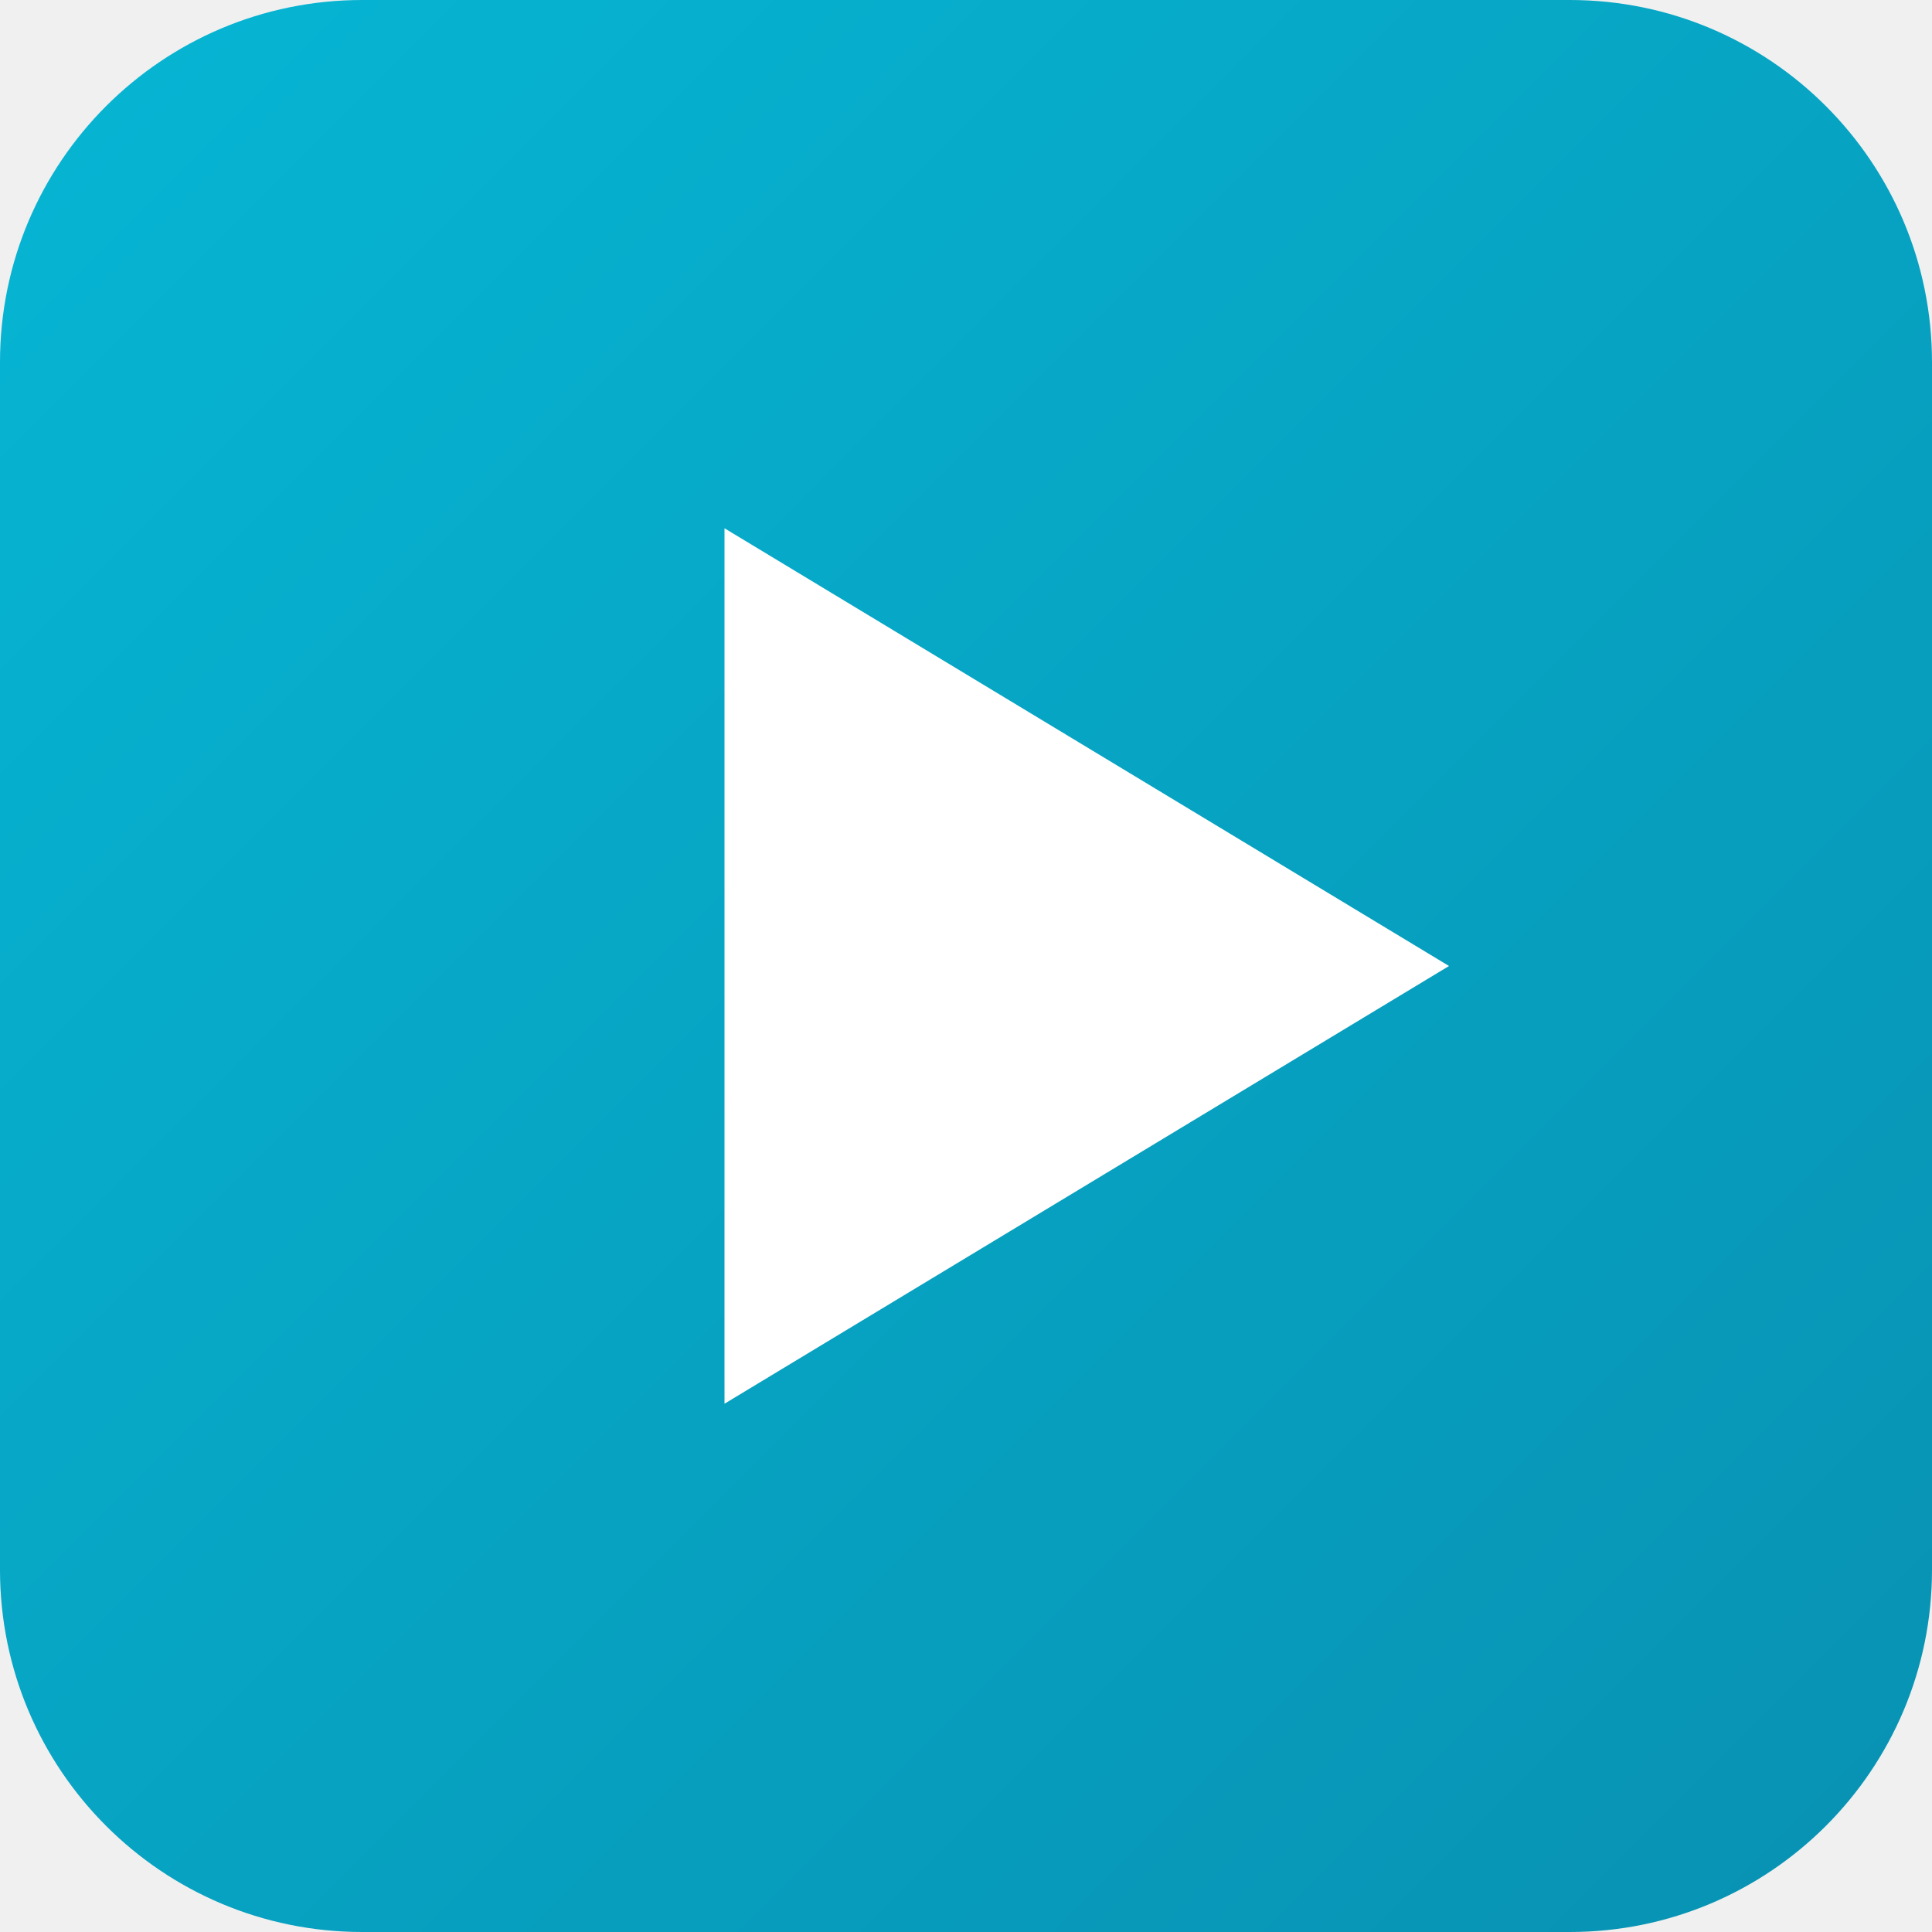
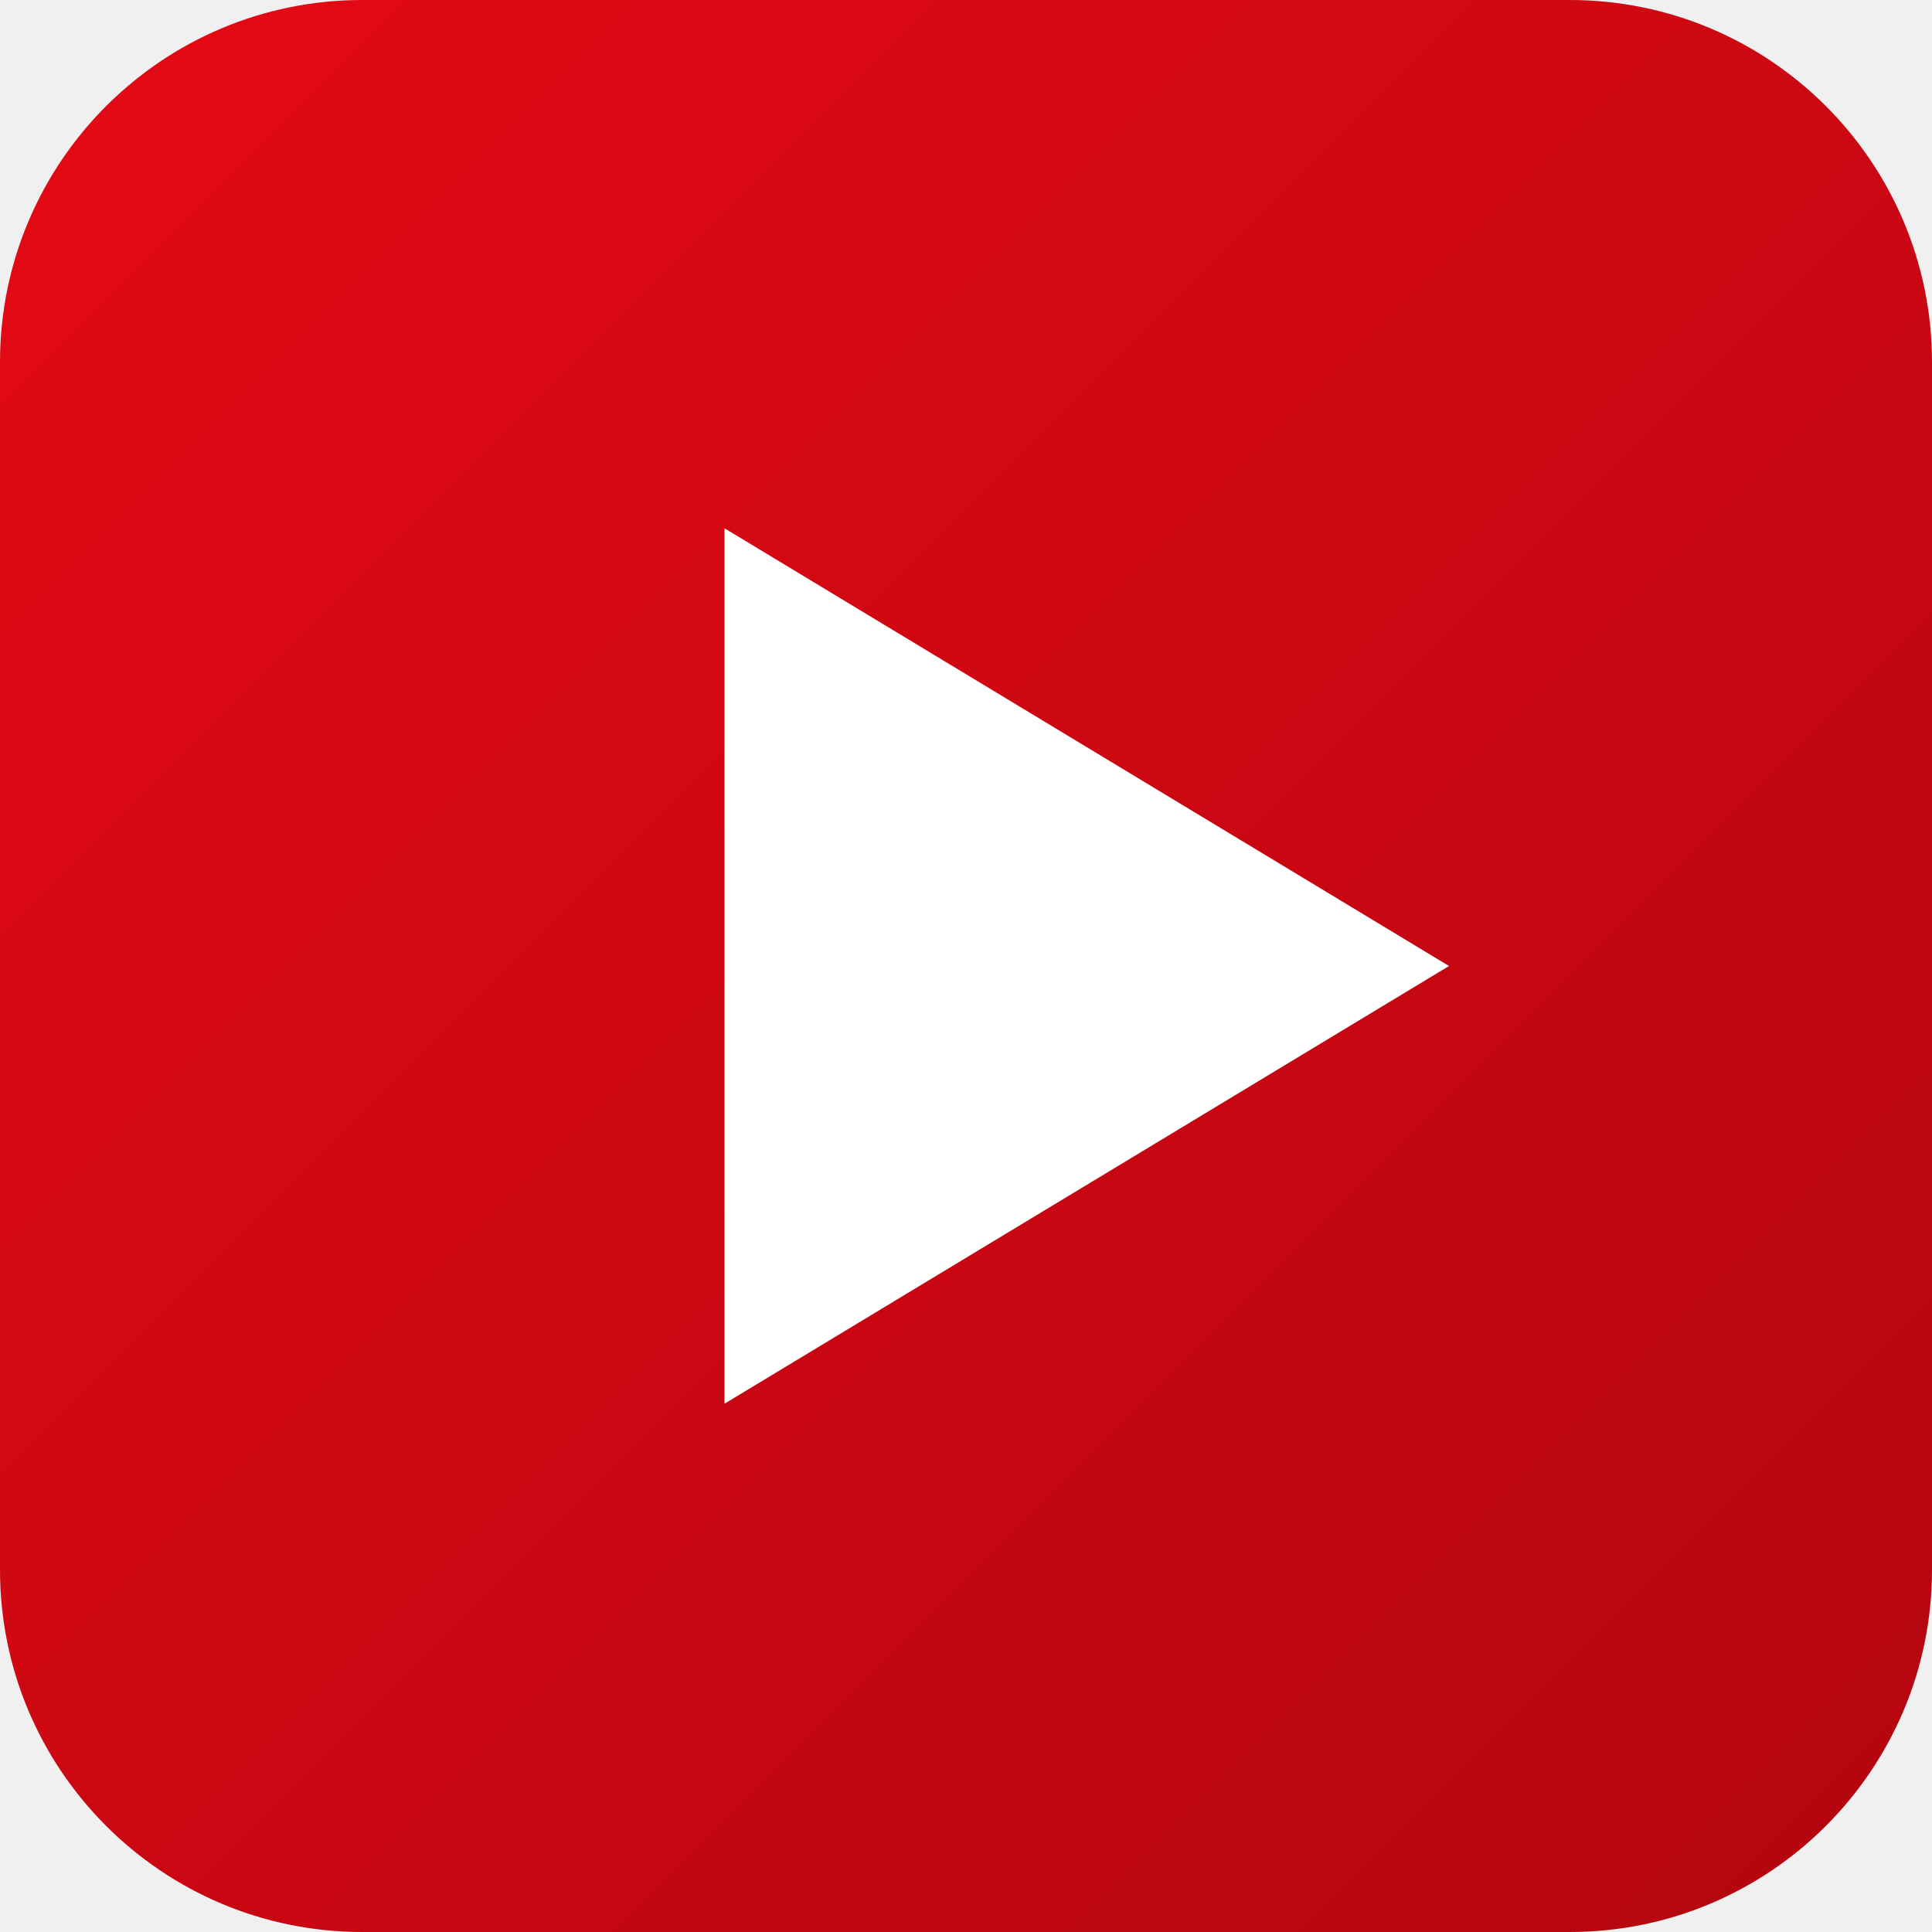
<svg xmlns="http://www.w3.org/2000/svg" viewBox="0 0 512 512">
  <defs>
    <linearGradient id="g" x1="0%" y1="0%" x2="100%" y2="100%">
-       <stop offset="0%" style="stop-color:#06b6d4" />
-       <stop offset="100%" style="stop-color:#0891b2" />
+       <stop offset="0%" style="stop-color:#e50914" />
+       <stop offset="100%" style="stop-color:#b20610" />
    </linearGradient>
  </defs>
  <rect width="512" height="512" rx="96" fill="url(#g)" />
  <path d="M192 140v232l192-116z" fill="#fff" />
</svg>
